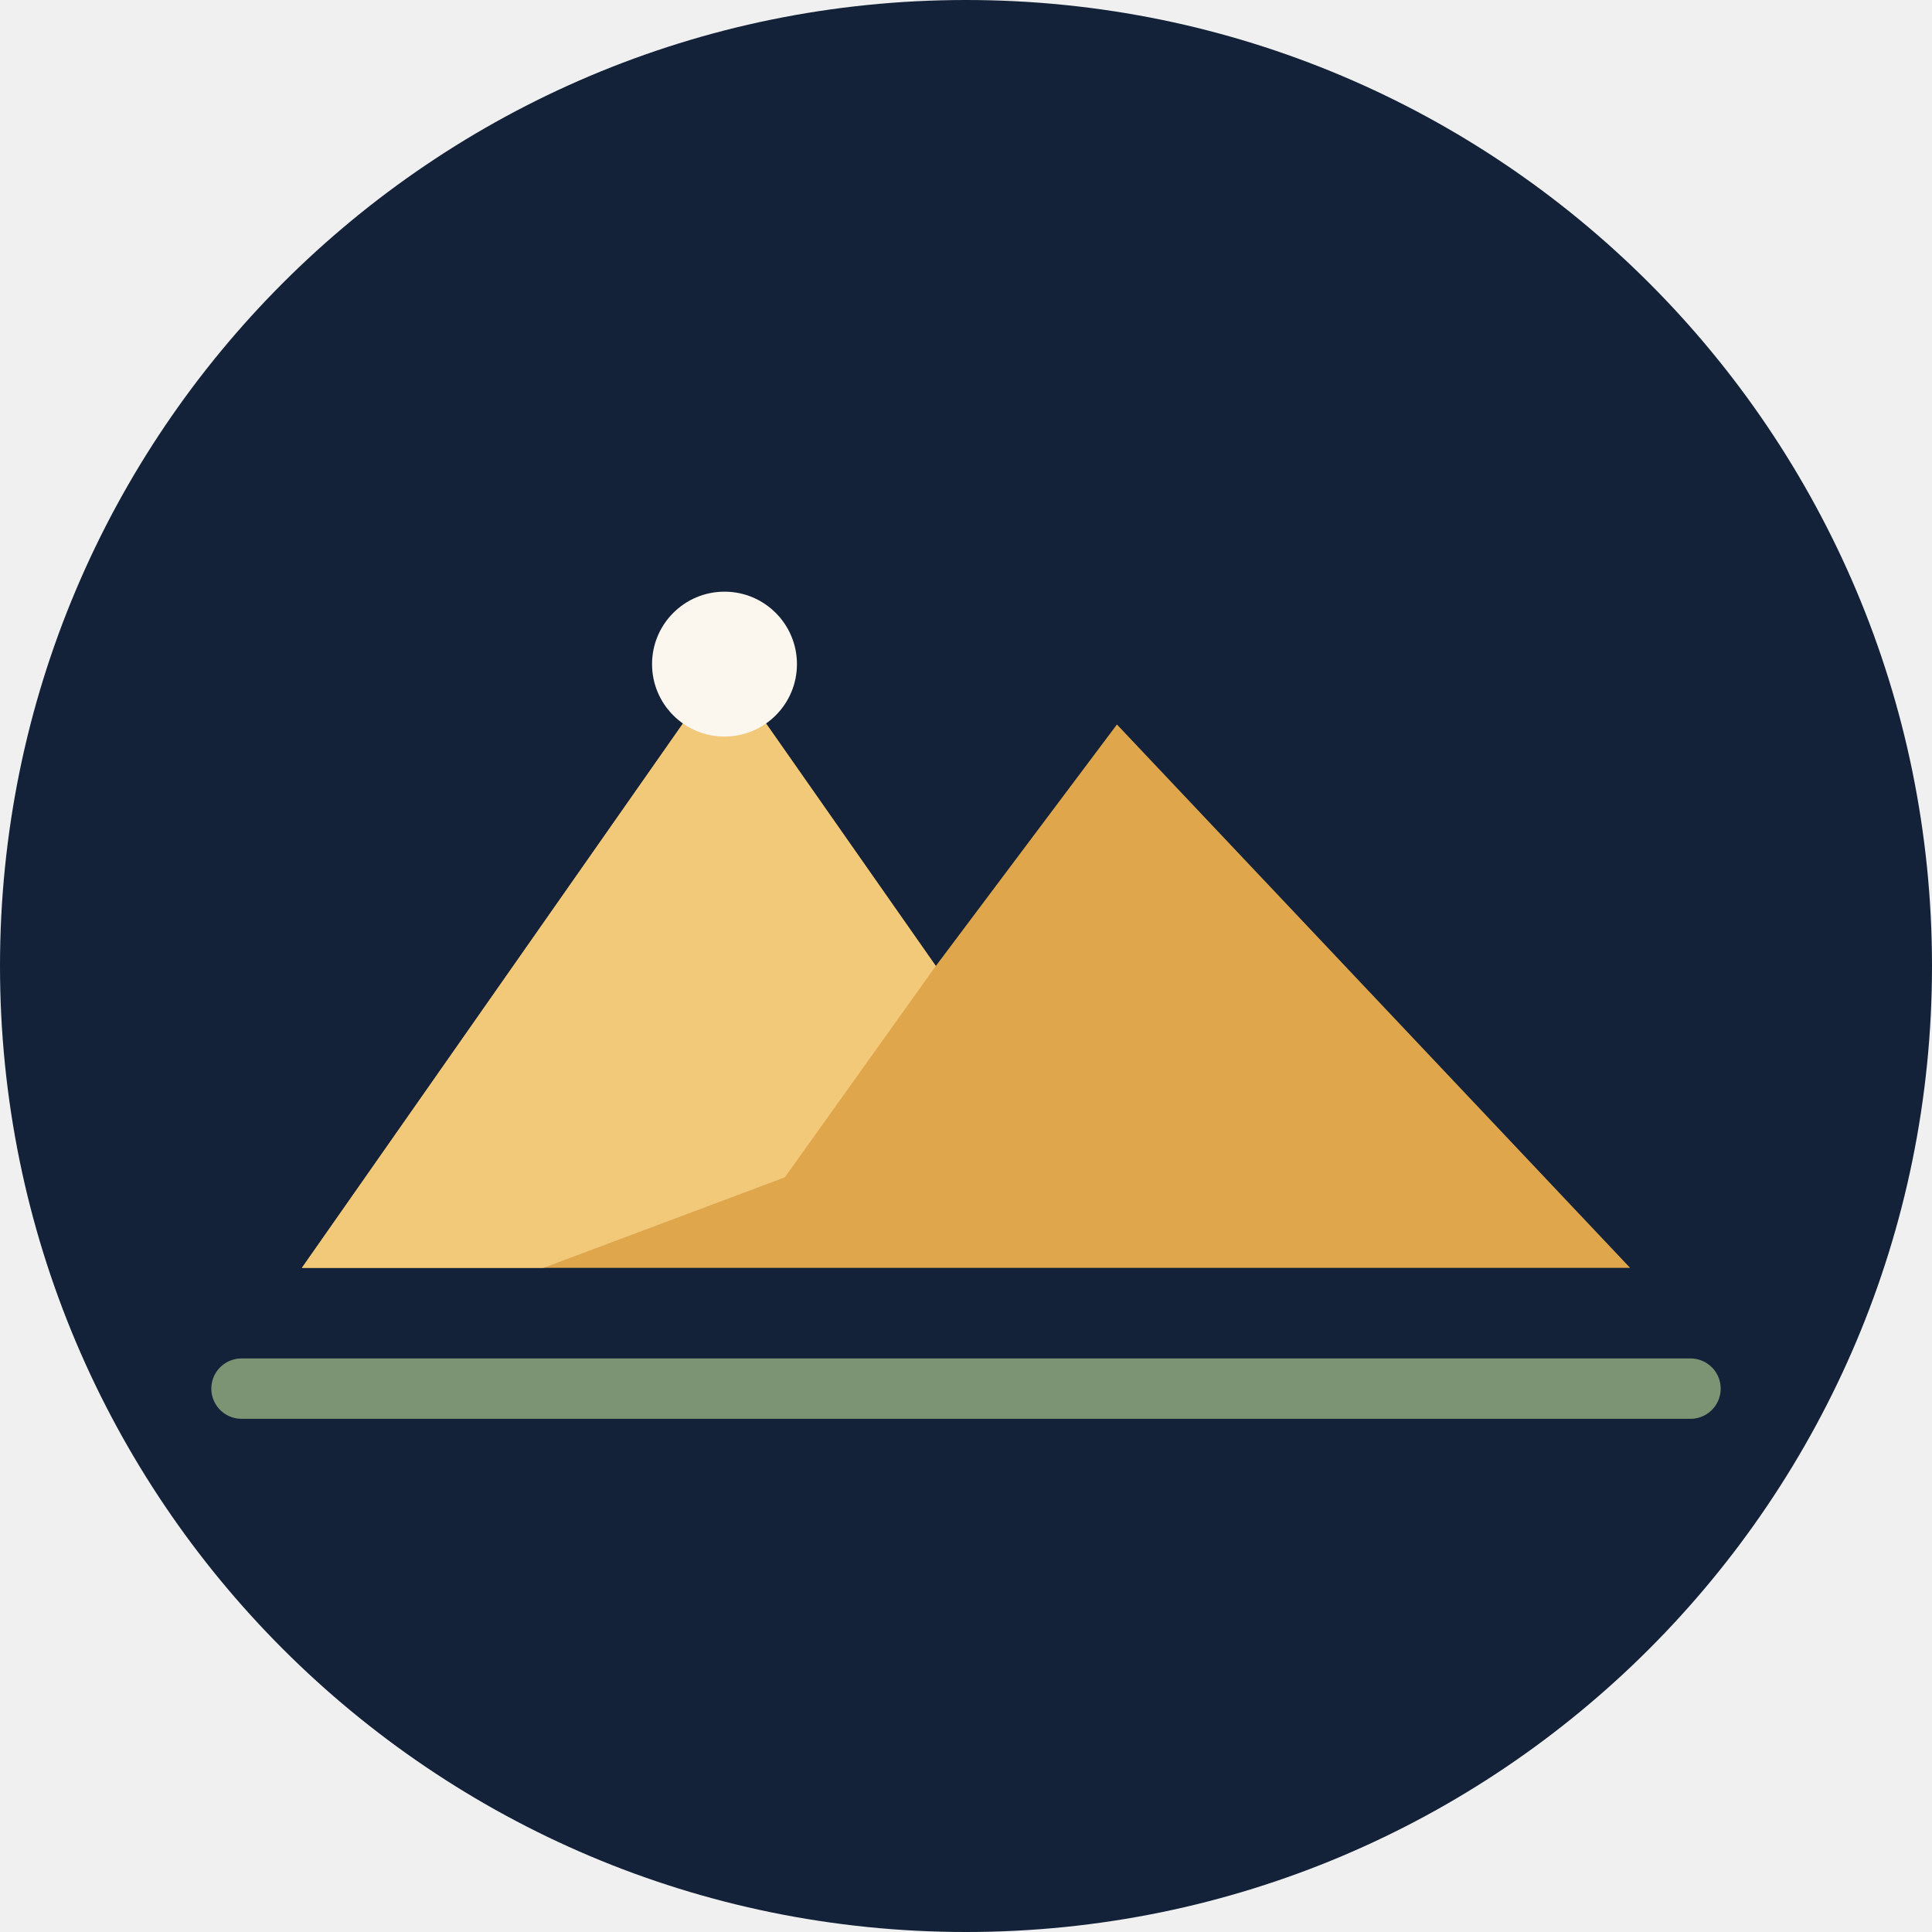
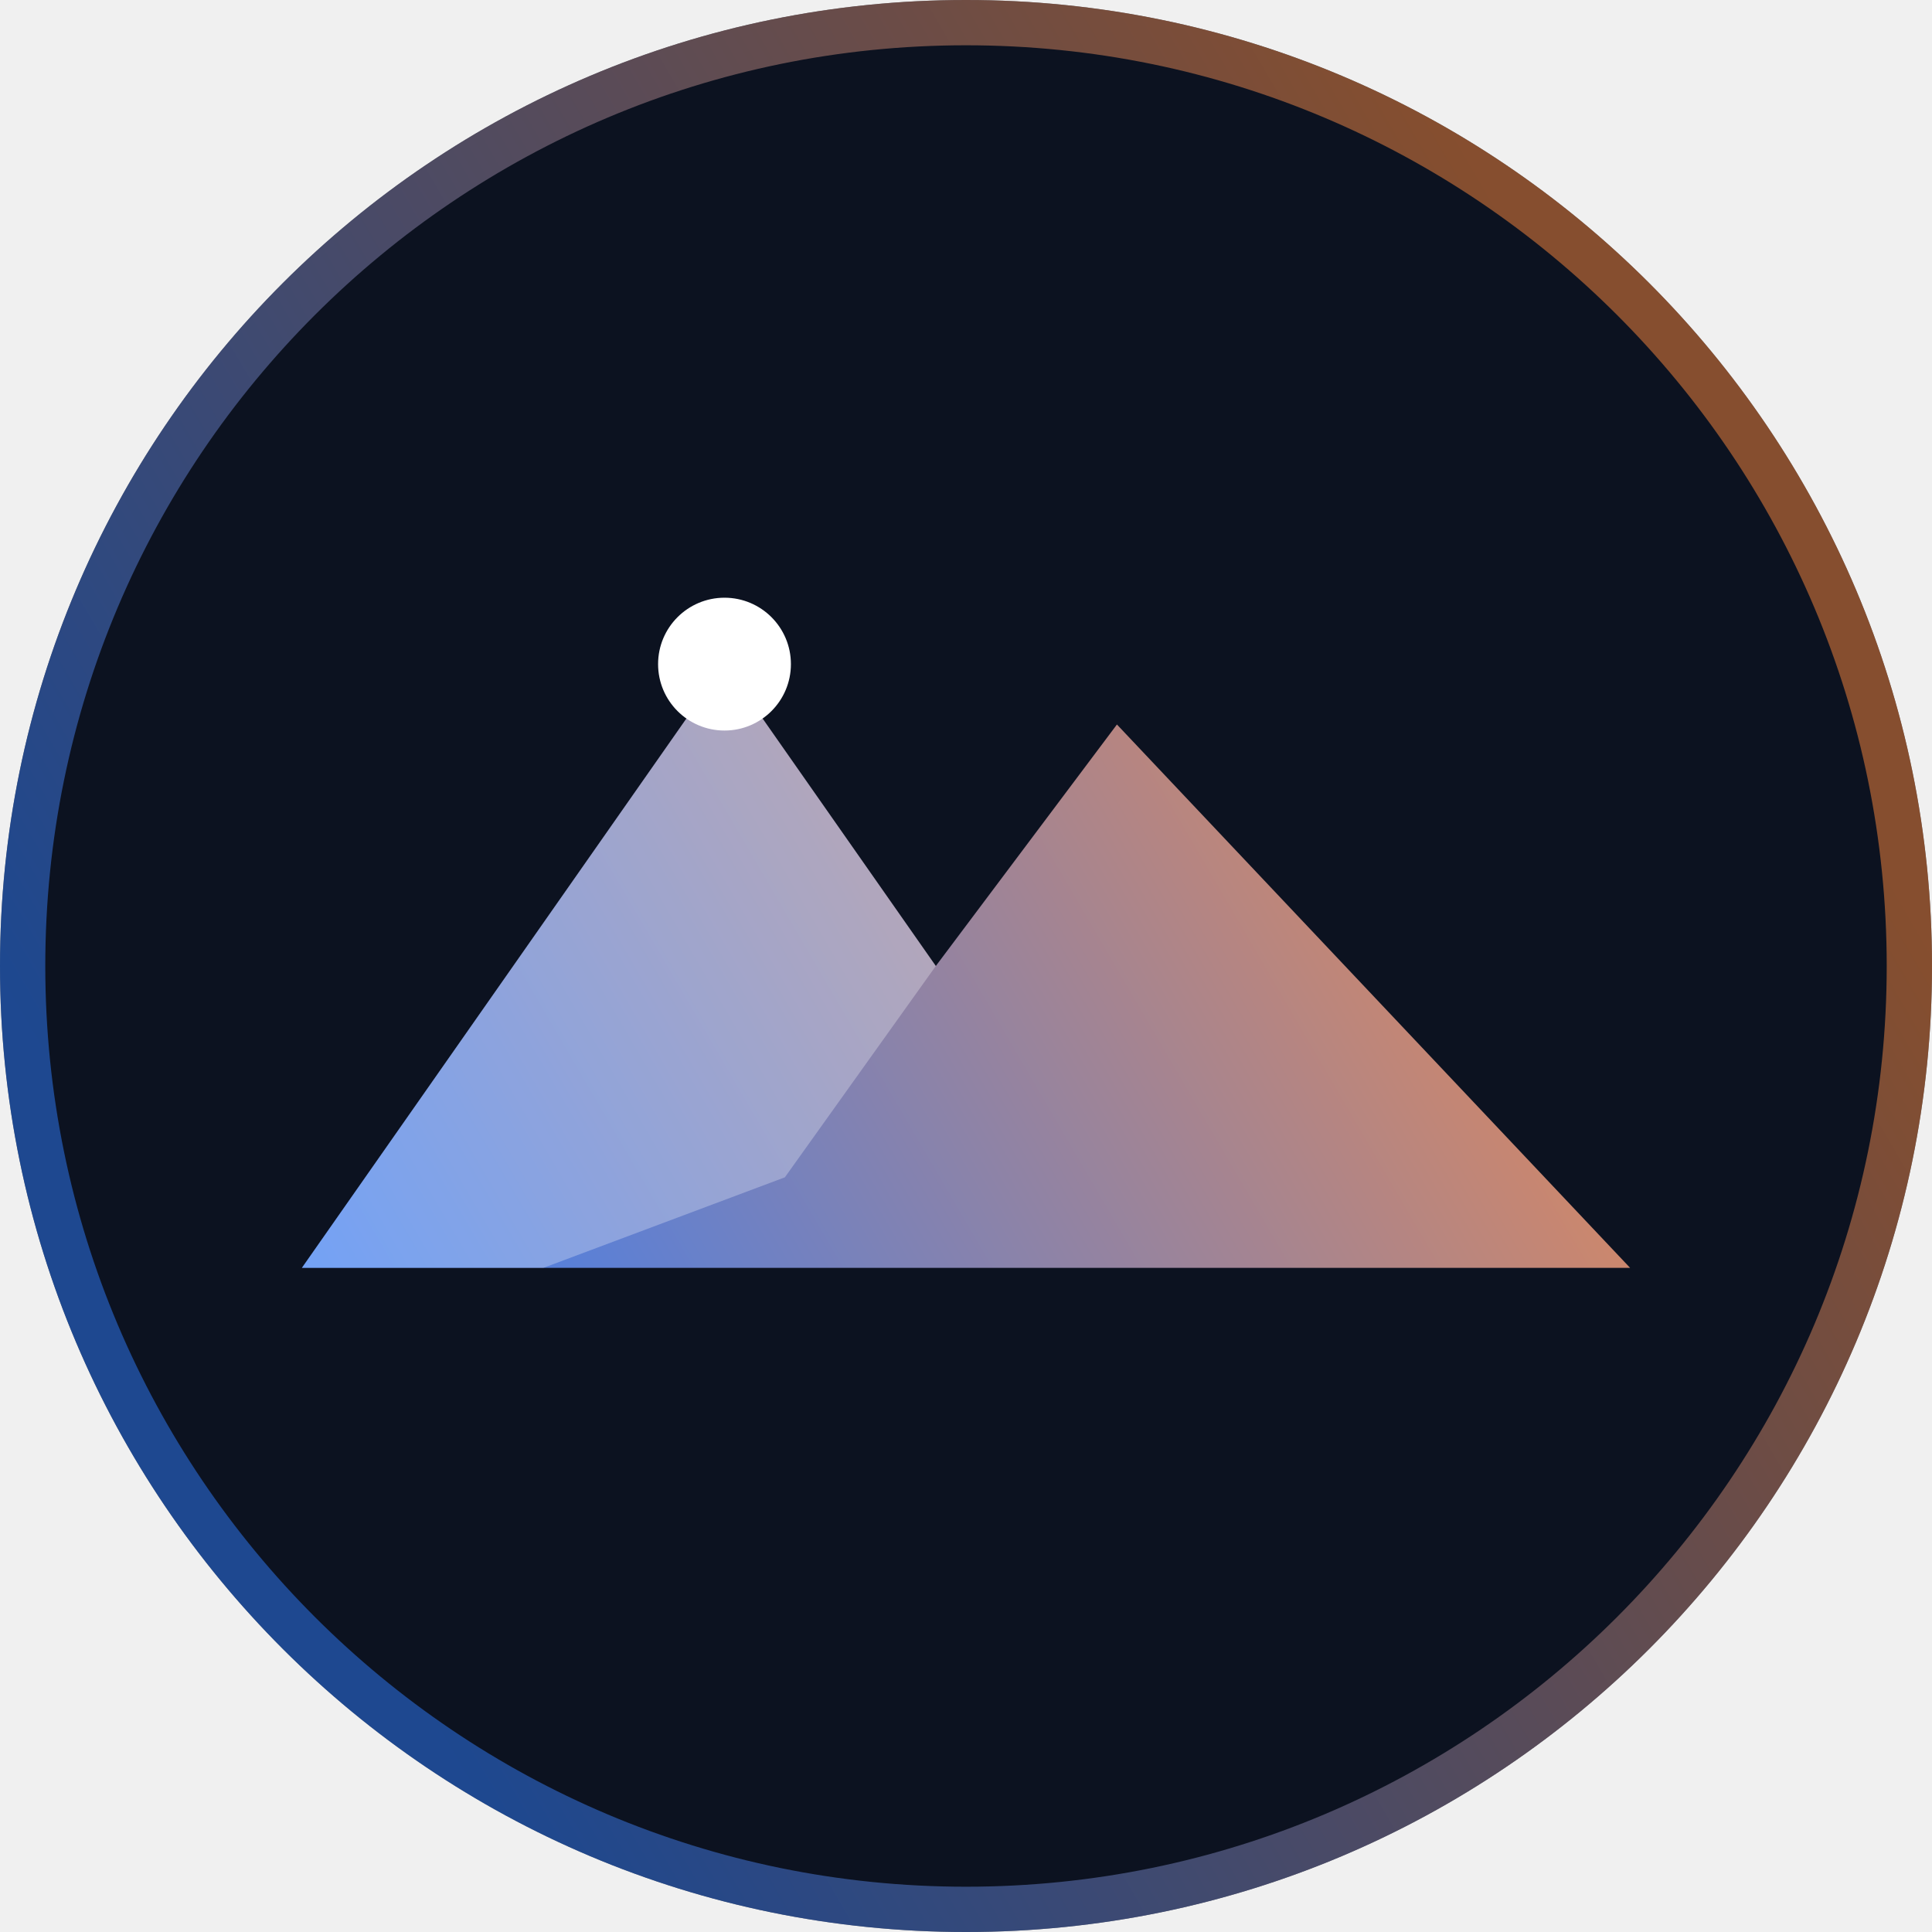
<svg xmlns="http://www.w3.org/2000/svg" viewBox="0 0 64 64" fill="none">
-   <circle cx="32" cy="32" r="32" fill="#132238" />
-   <path d="M10 42 L24 22 L31 32 L37 24 L54 42 Z" fill="#E0A64B" />
-   <path d="M10 42 L24 22 L31 32 L26 39 L18 42 Z" fill="#F2C879" />
-   <line x1="8" y1="46" x2="56" y2="46" stroke="#7C9473" stroke-width="2" stroke-linecap="round" />
-   <circle cx="24" cy="22" r="2.4" fill="#FBF7EE" />
+   <defs>
+     <linearGradient id="pst-grad" x1="8" y1="46" x2="56" y2="18" gradientUnits="userSpaceOnUse">
+       <stop offset="0" stop-color="#2f7dff" />
+       <stop offset="1" stop-color="#ff8a3d" />
+     </linearGradient>
+   </defs>
+   <circle cx="32" cy="32" r="32" fill="#0c1220" />
+   <circle cx="32" cy="32" r="31.25" stroke="url(#pst-grad)" stroke-opacity="0.5" stroke-width="1.5" />
+   <path d="M10 42 L24 22 L31 32 L37 24 L54 42 Z" fill="url(#pst-grad)" />
+   <path d="M10 42 L24 22 L31 32 L26 39 L18 42 Z" fill="#ffffff" fill-opacity="0.28" />
+   <circle cx="24" cy="22" r="2.2" fill="#ffffff" />
</svg>
